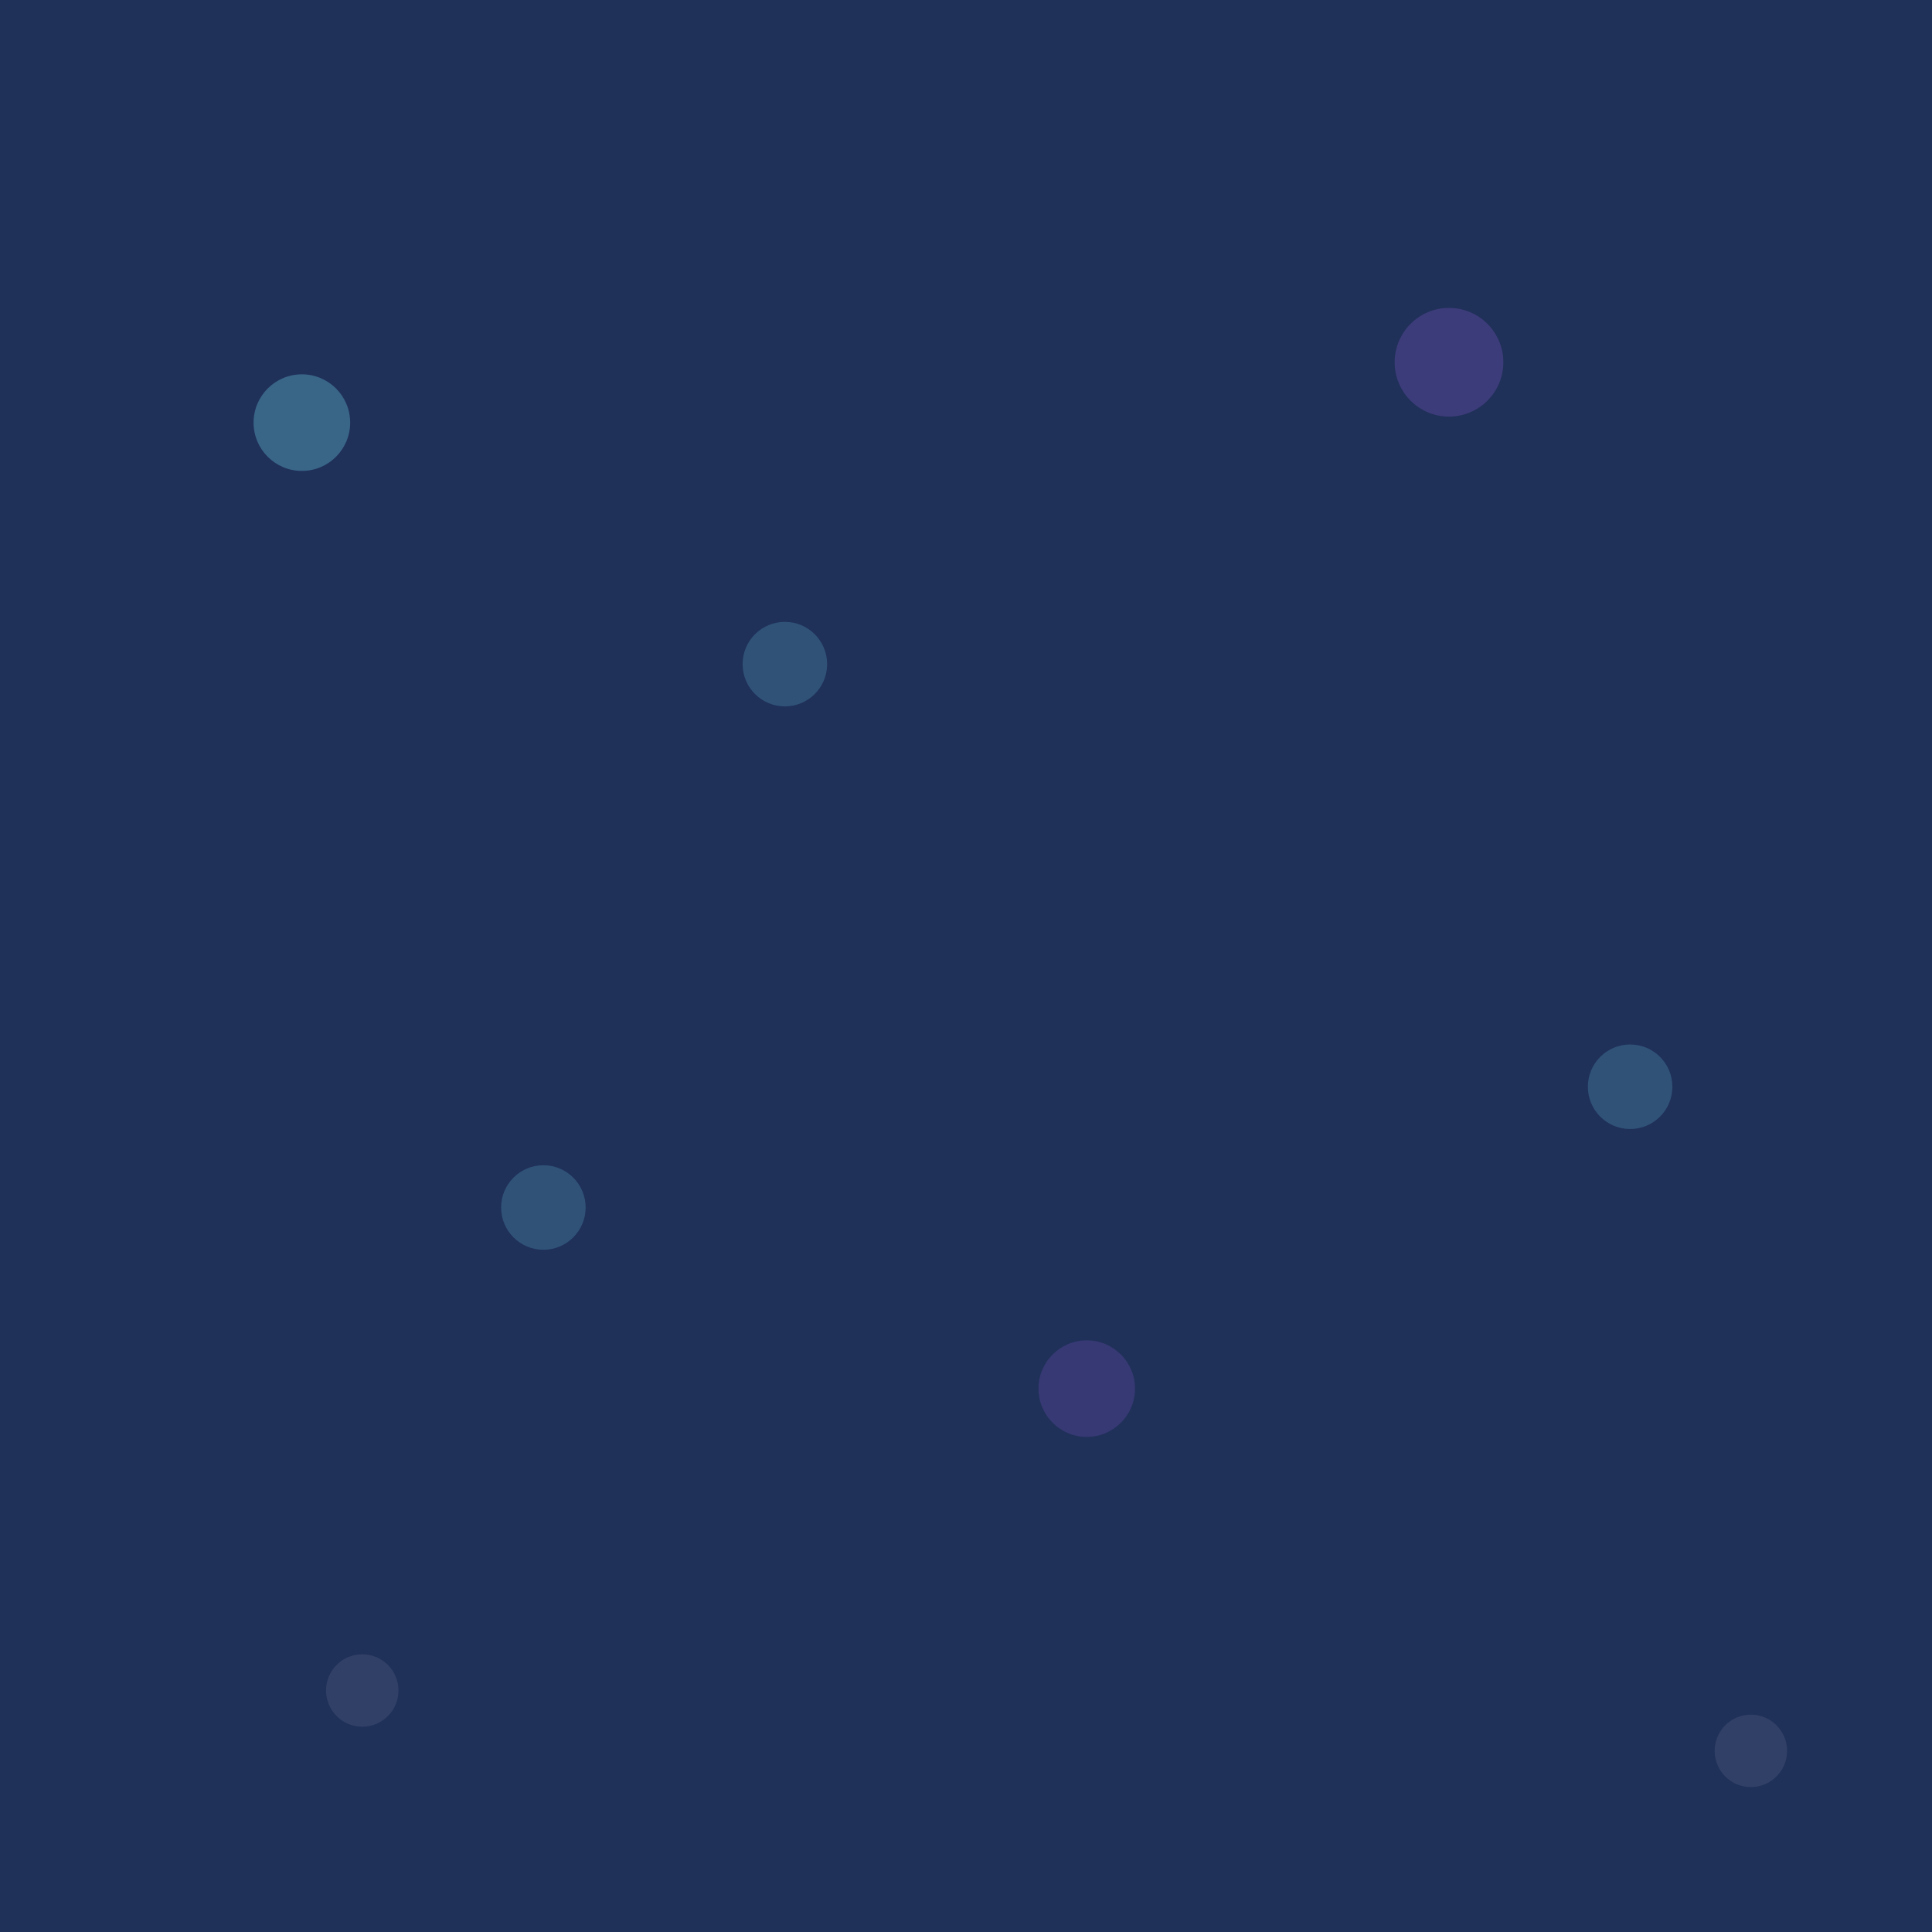
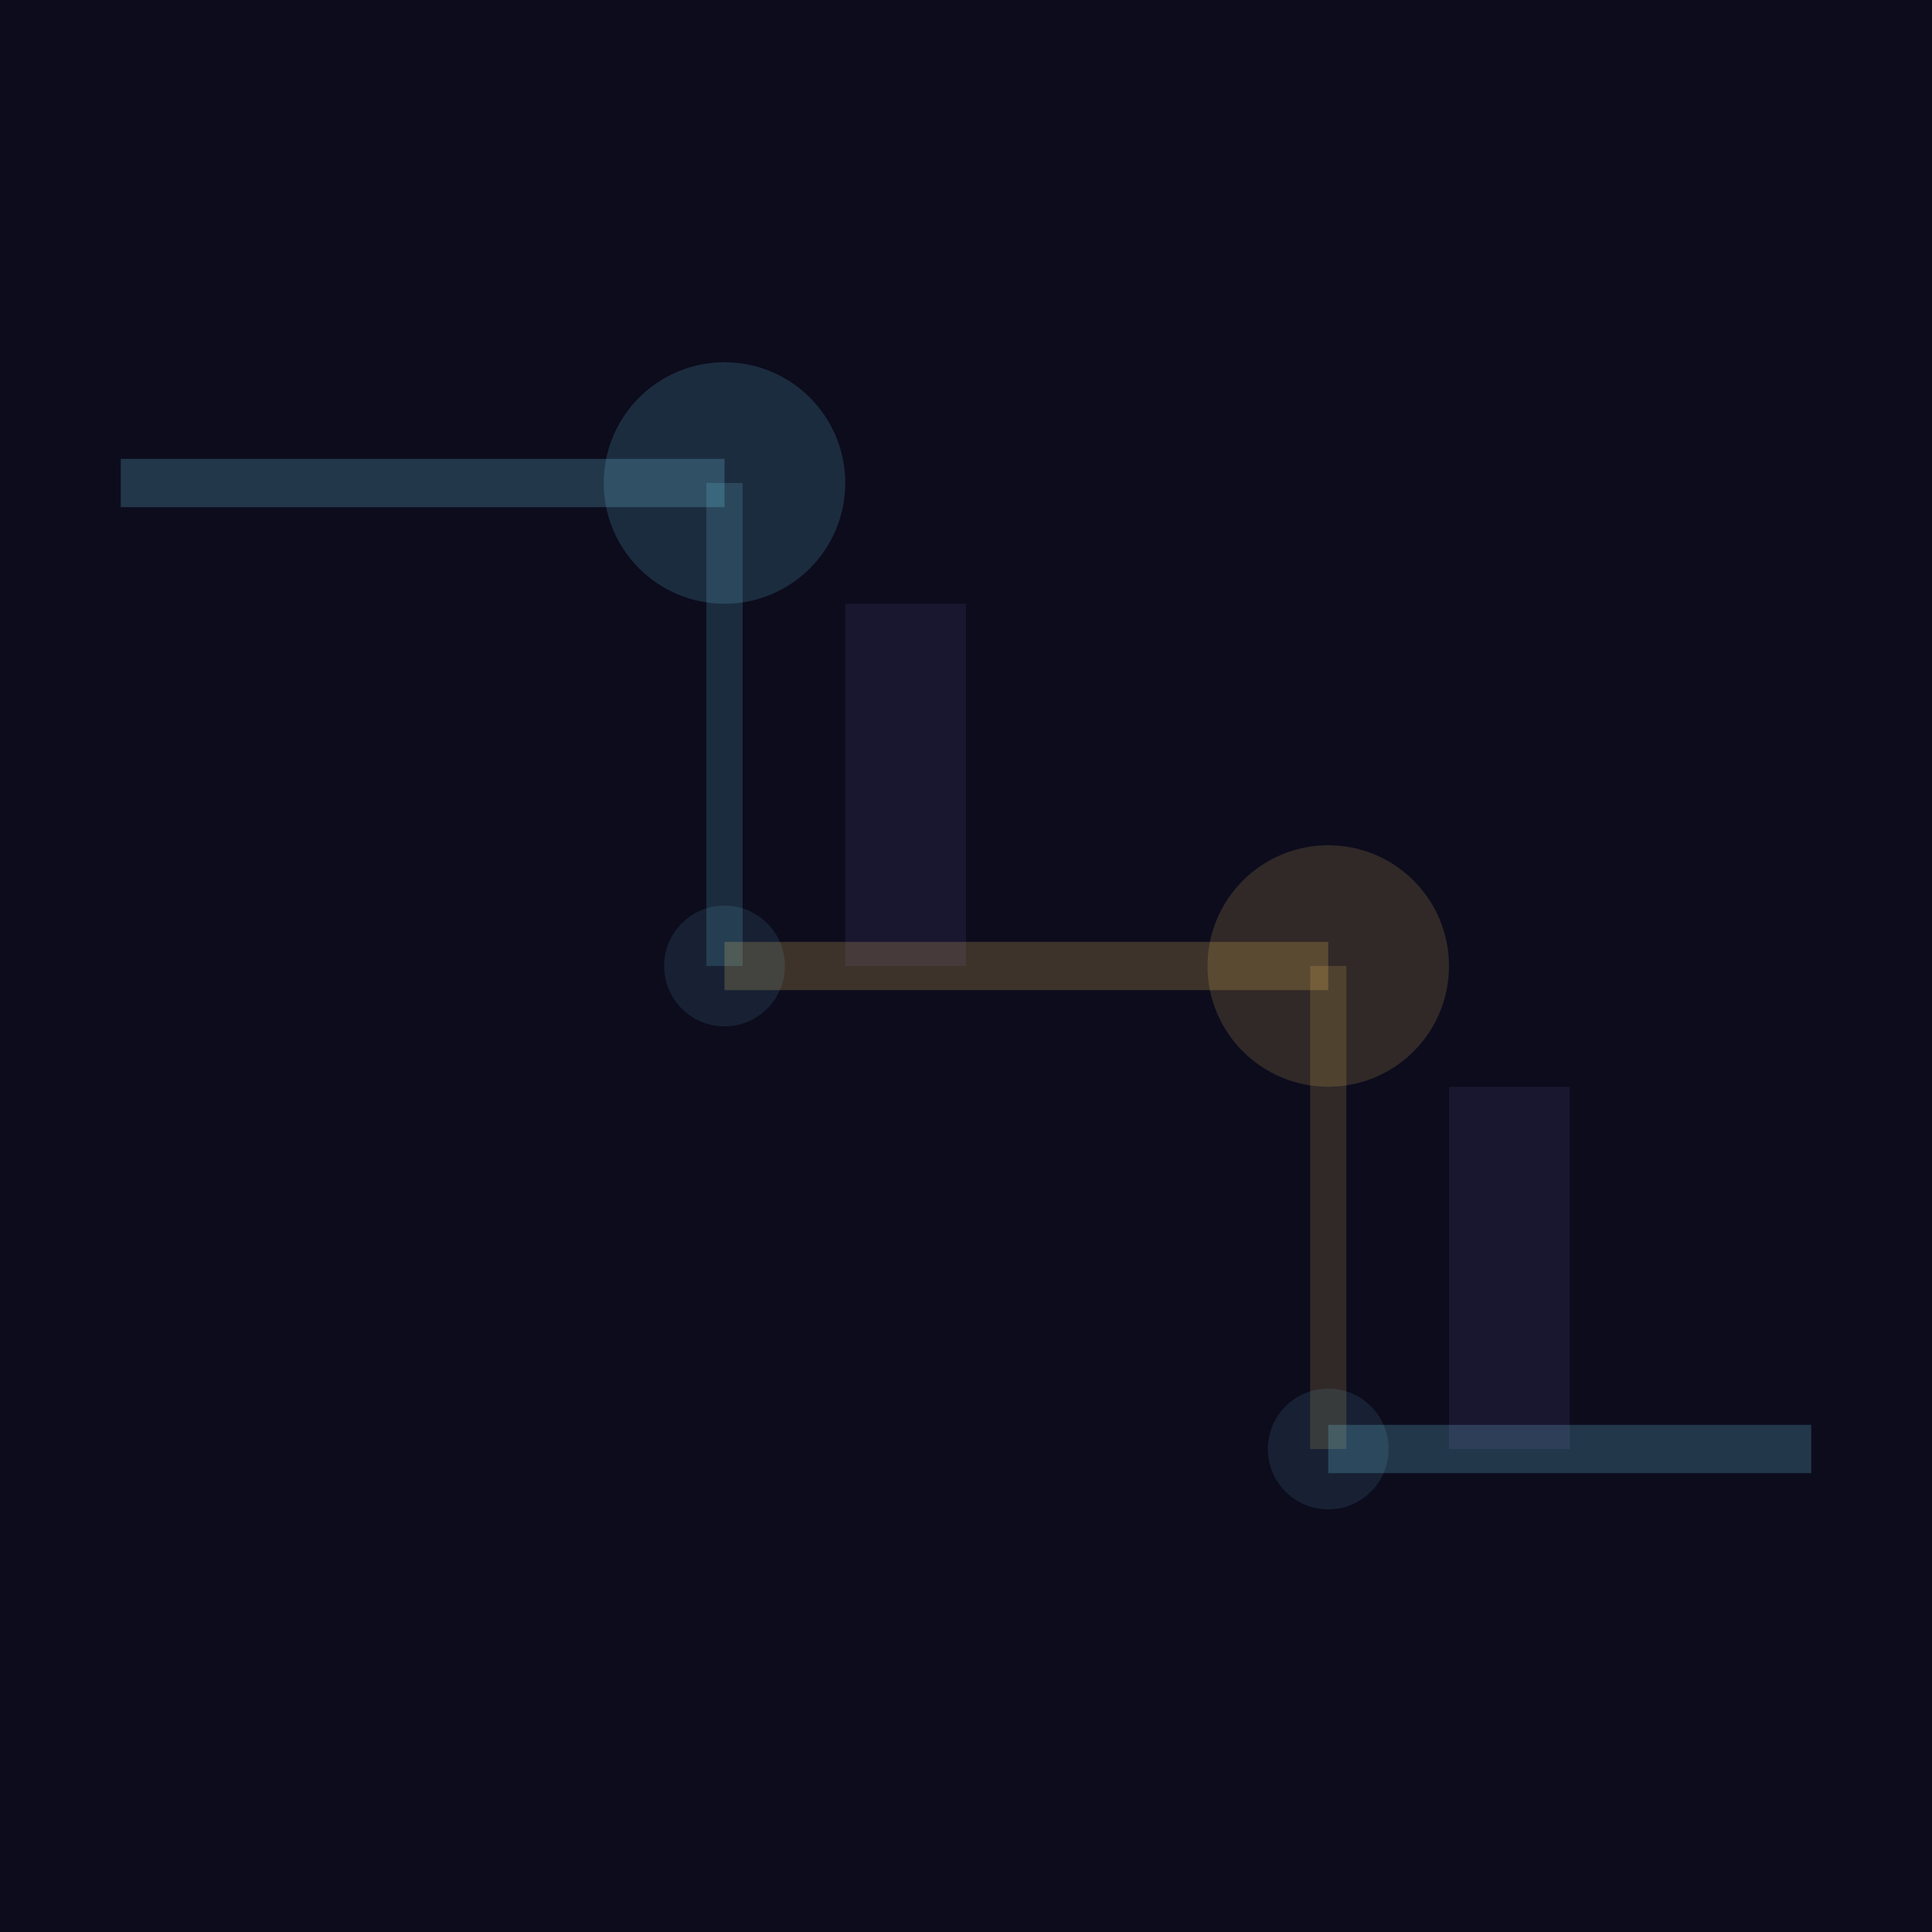
<svg xmlns="http://www.w3.org/2000/svg" viewBox="0 0 32 32">
-   <rect width="32" height="32" fill="#1b294f" />
-   <rect x="0" y="0" width="32" height="32" fill="#4b82d1" opacity="0.08" />
-   <circle cx="5" cy="7" r="0.8" fill="#7df0ff" opacity="0.28" />
-   <circle cx="13" cy="11" r="0.7" fill="#7df0ff" opacity="0.18" />
-   <circle cx="24" cy="6" r="0.9" fill="#b36cff" opacity="0.2" />
-   <circle cx="9" cy="20" r="0.7" fill="#7df0ff" opacity="0.18" />
-   <circle cx="18" cy="23" r="0.8" fill="#b36cff" opacity="0.16" />
-   <circle cx="27" cy="18" r="0.7" fill="#7df0ff" opacity="0.18" />
-   <circle cx="6" cy="28" r="0.6" fill="#ffffff" opacity="0.08" />
-   <circle cx="29" cy="29" r="0.6" fill="#ffffff" opacity="0.08" />
+   <style>
+     .circuit { animation: circuitPulse 2s infinite alternate ease-in-out; }
+     .circuit2 { animation: circuitPulse 1.5s infinite alternate-reverse ease-in-out; }
+     @keyframes circuitPulse { from { opacity: 0.15; } to { opacity: 0.4; } }
+   </style>
+   <rect width="32" height="32" fill="#0a0a1a" />
+   <rect x="0" y="0" width="32" height="32" fill="#1a1a3a" opacity="0.1" />
+   <line x1="2" y1="8" x2="12" y2="8" stroke="#7be3ff" stroke-width="0.8" opacity="0.2" class="circuit" />
+   <line x1="12" y1="8" x2="12" y2="16" stroke="#7be3ff" stroke-width="0.6" opacity="0.15" class="circuit" />
+   <line x1="12" y1="16" x2="22" y2="16" stroke="#ffcf5f" stroke-width="0.8" opacity="0.2" class="circuit2" />
+   <line x1="22" y1="16" x2="22" y2="24" stroke="#ffcf5f" stroke-width="0.6" opacity="0.15" class="circuit2" />
+   <line x1="22" y1="24" x2="30" y2="24" stroke="#7be3ff" stroke-width="0.8" opacity="0.2" class="circuit" />
+   <circle cx="12" cy="8" r="2" fill="#7be3ff" opacity="0.15" />
+   <circle cx="22" cy="16" r="2" fill="#ffcf5f" opacity="0.15" />
+   <circle cx="12" cy="16" r="1" fill="#7be3ff" opacity="0.1" />
+   <circle cx="22" cy="24" r="1" fill="#7be3ff" opacity="0.1" />
+   <rect x="14" y="10" width="2" height="6" fill="#b48cff" opacity="0.08" />
+   <rect x="24" y="18" width="2" height="6" fill="#b48cff" opacity="0.08" />
</svg>
